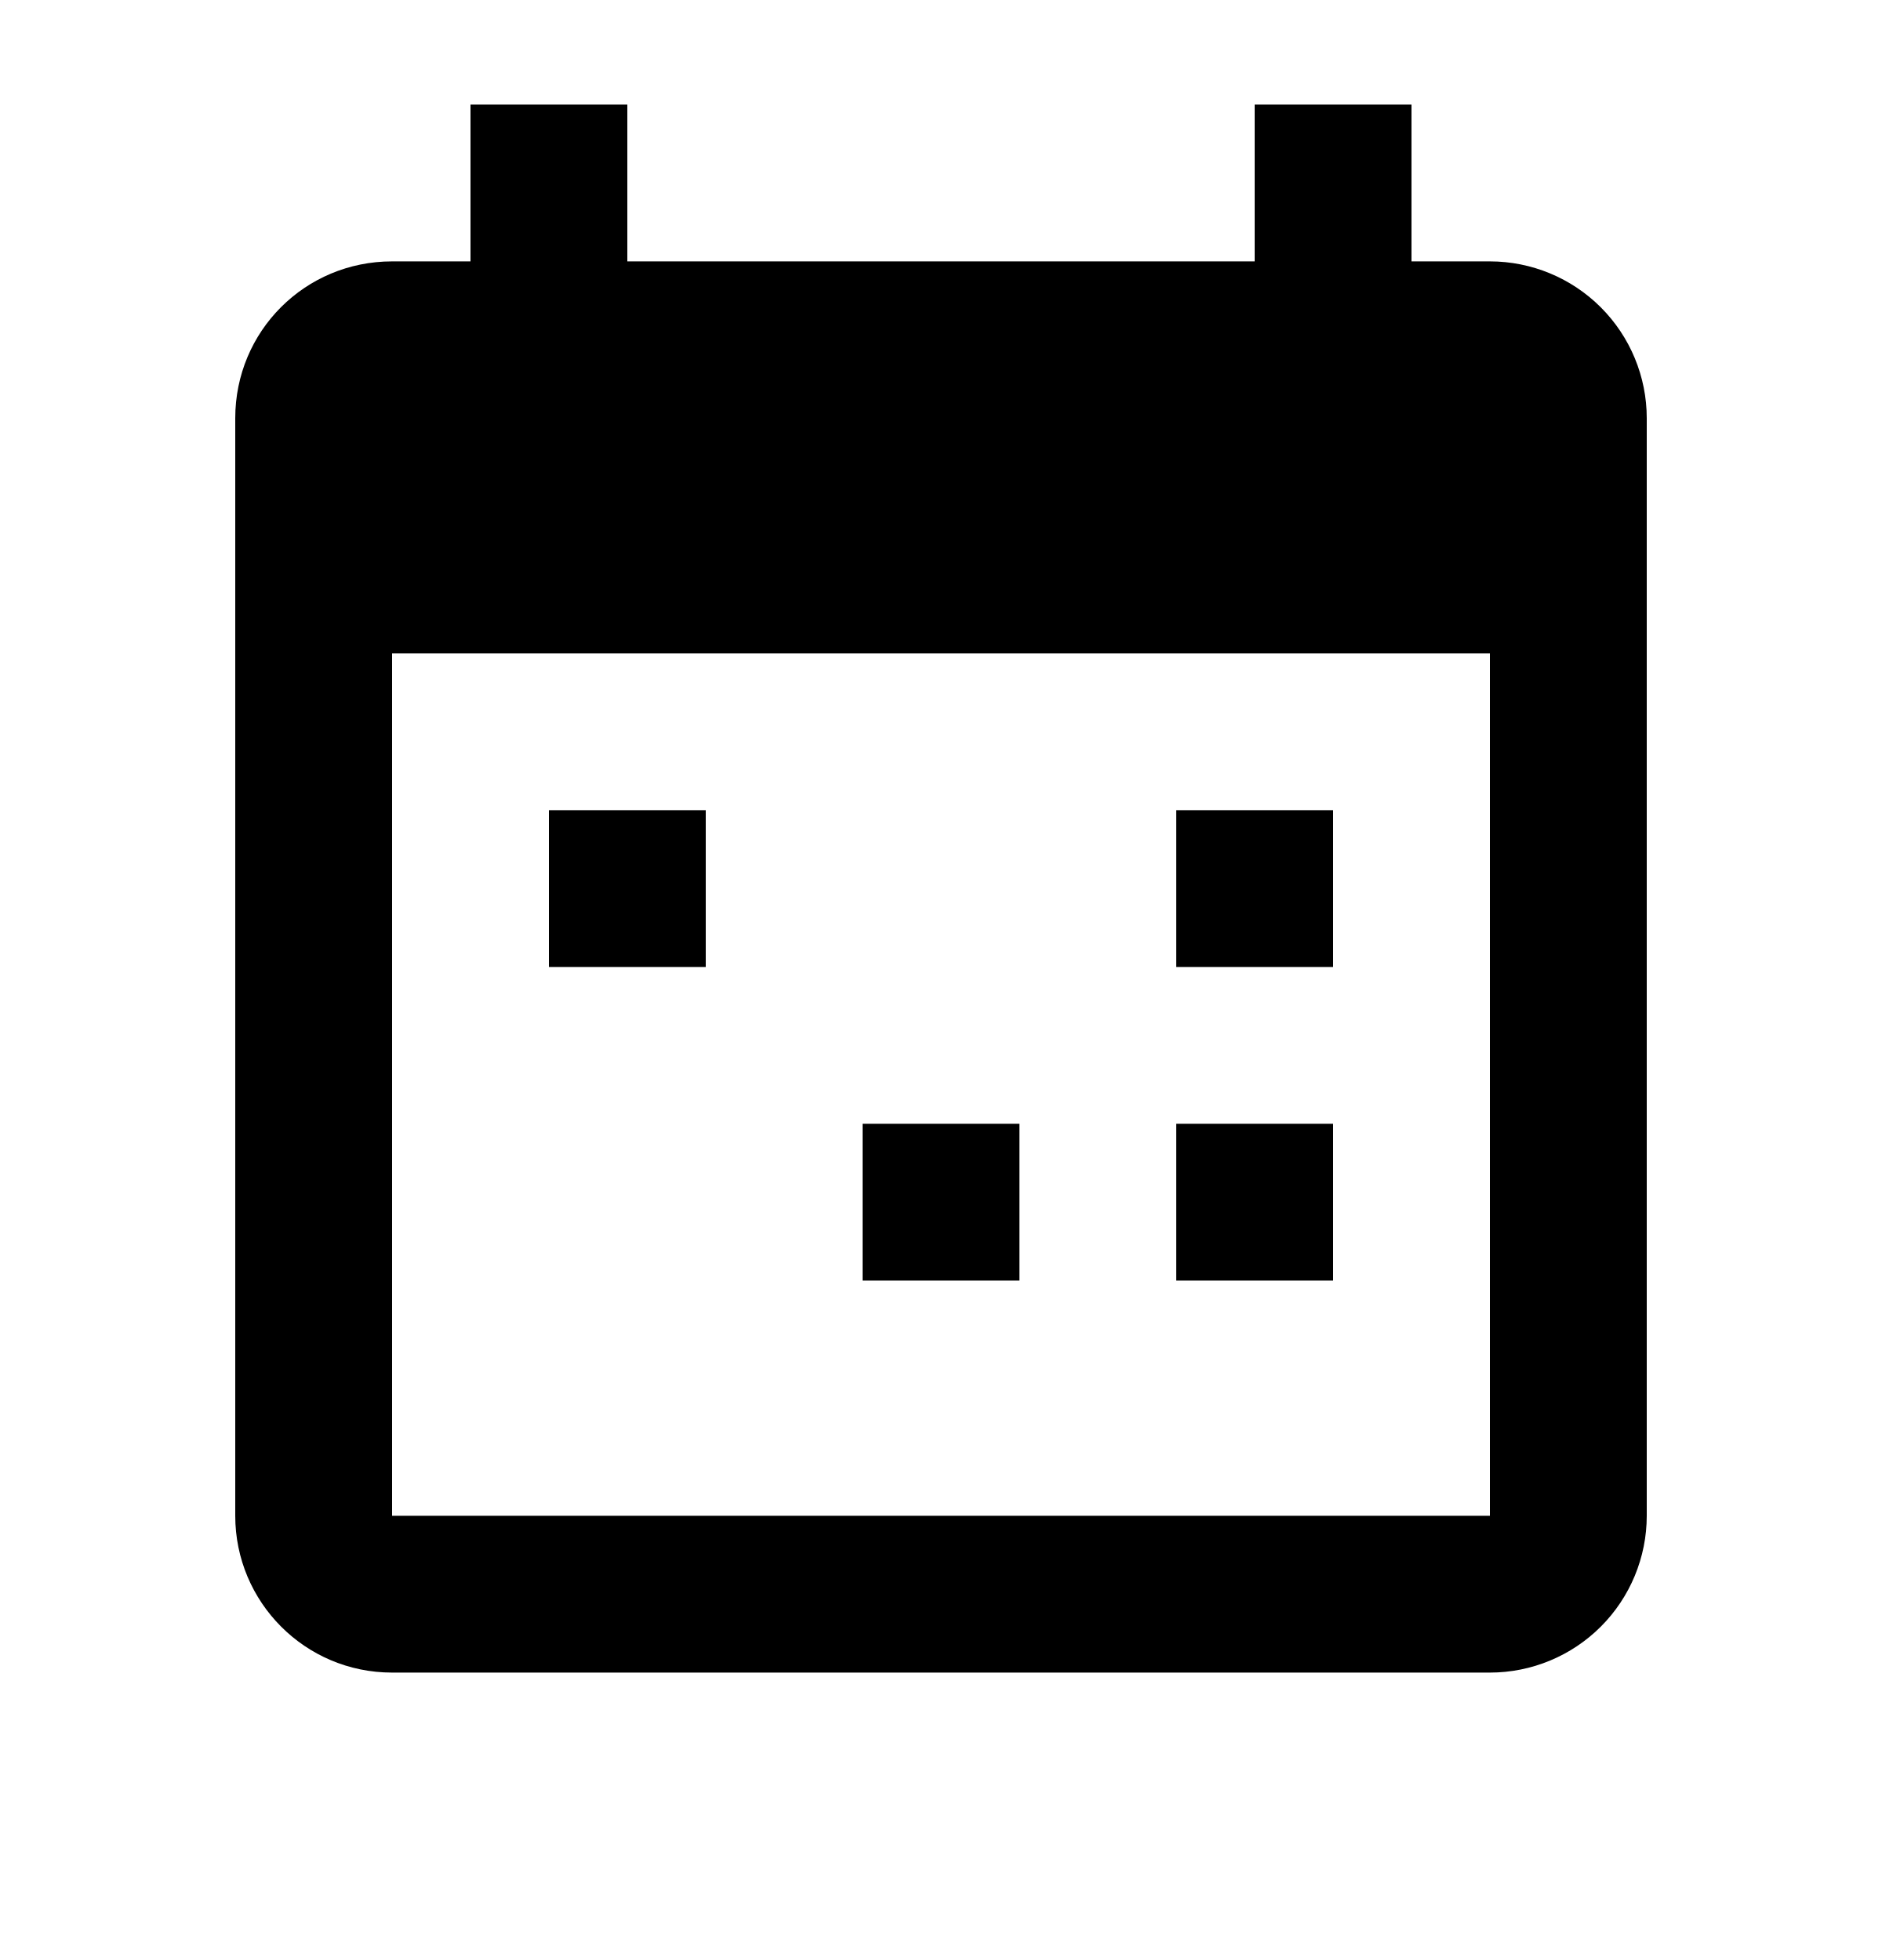
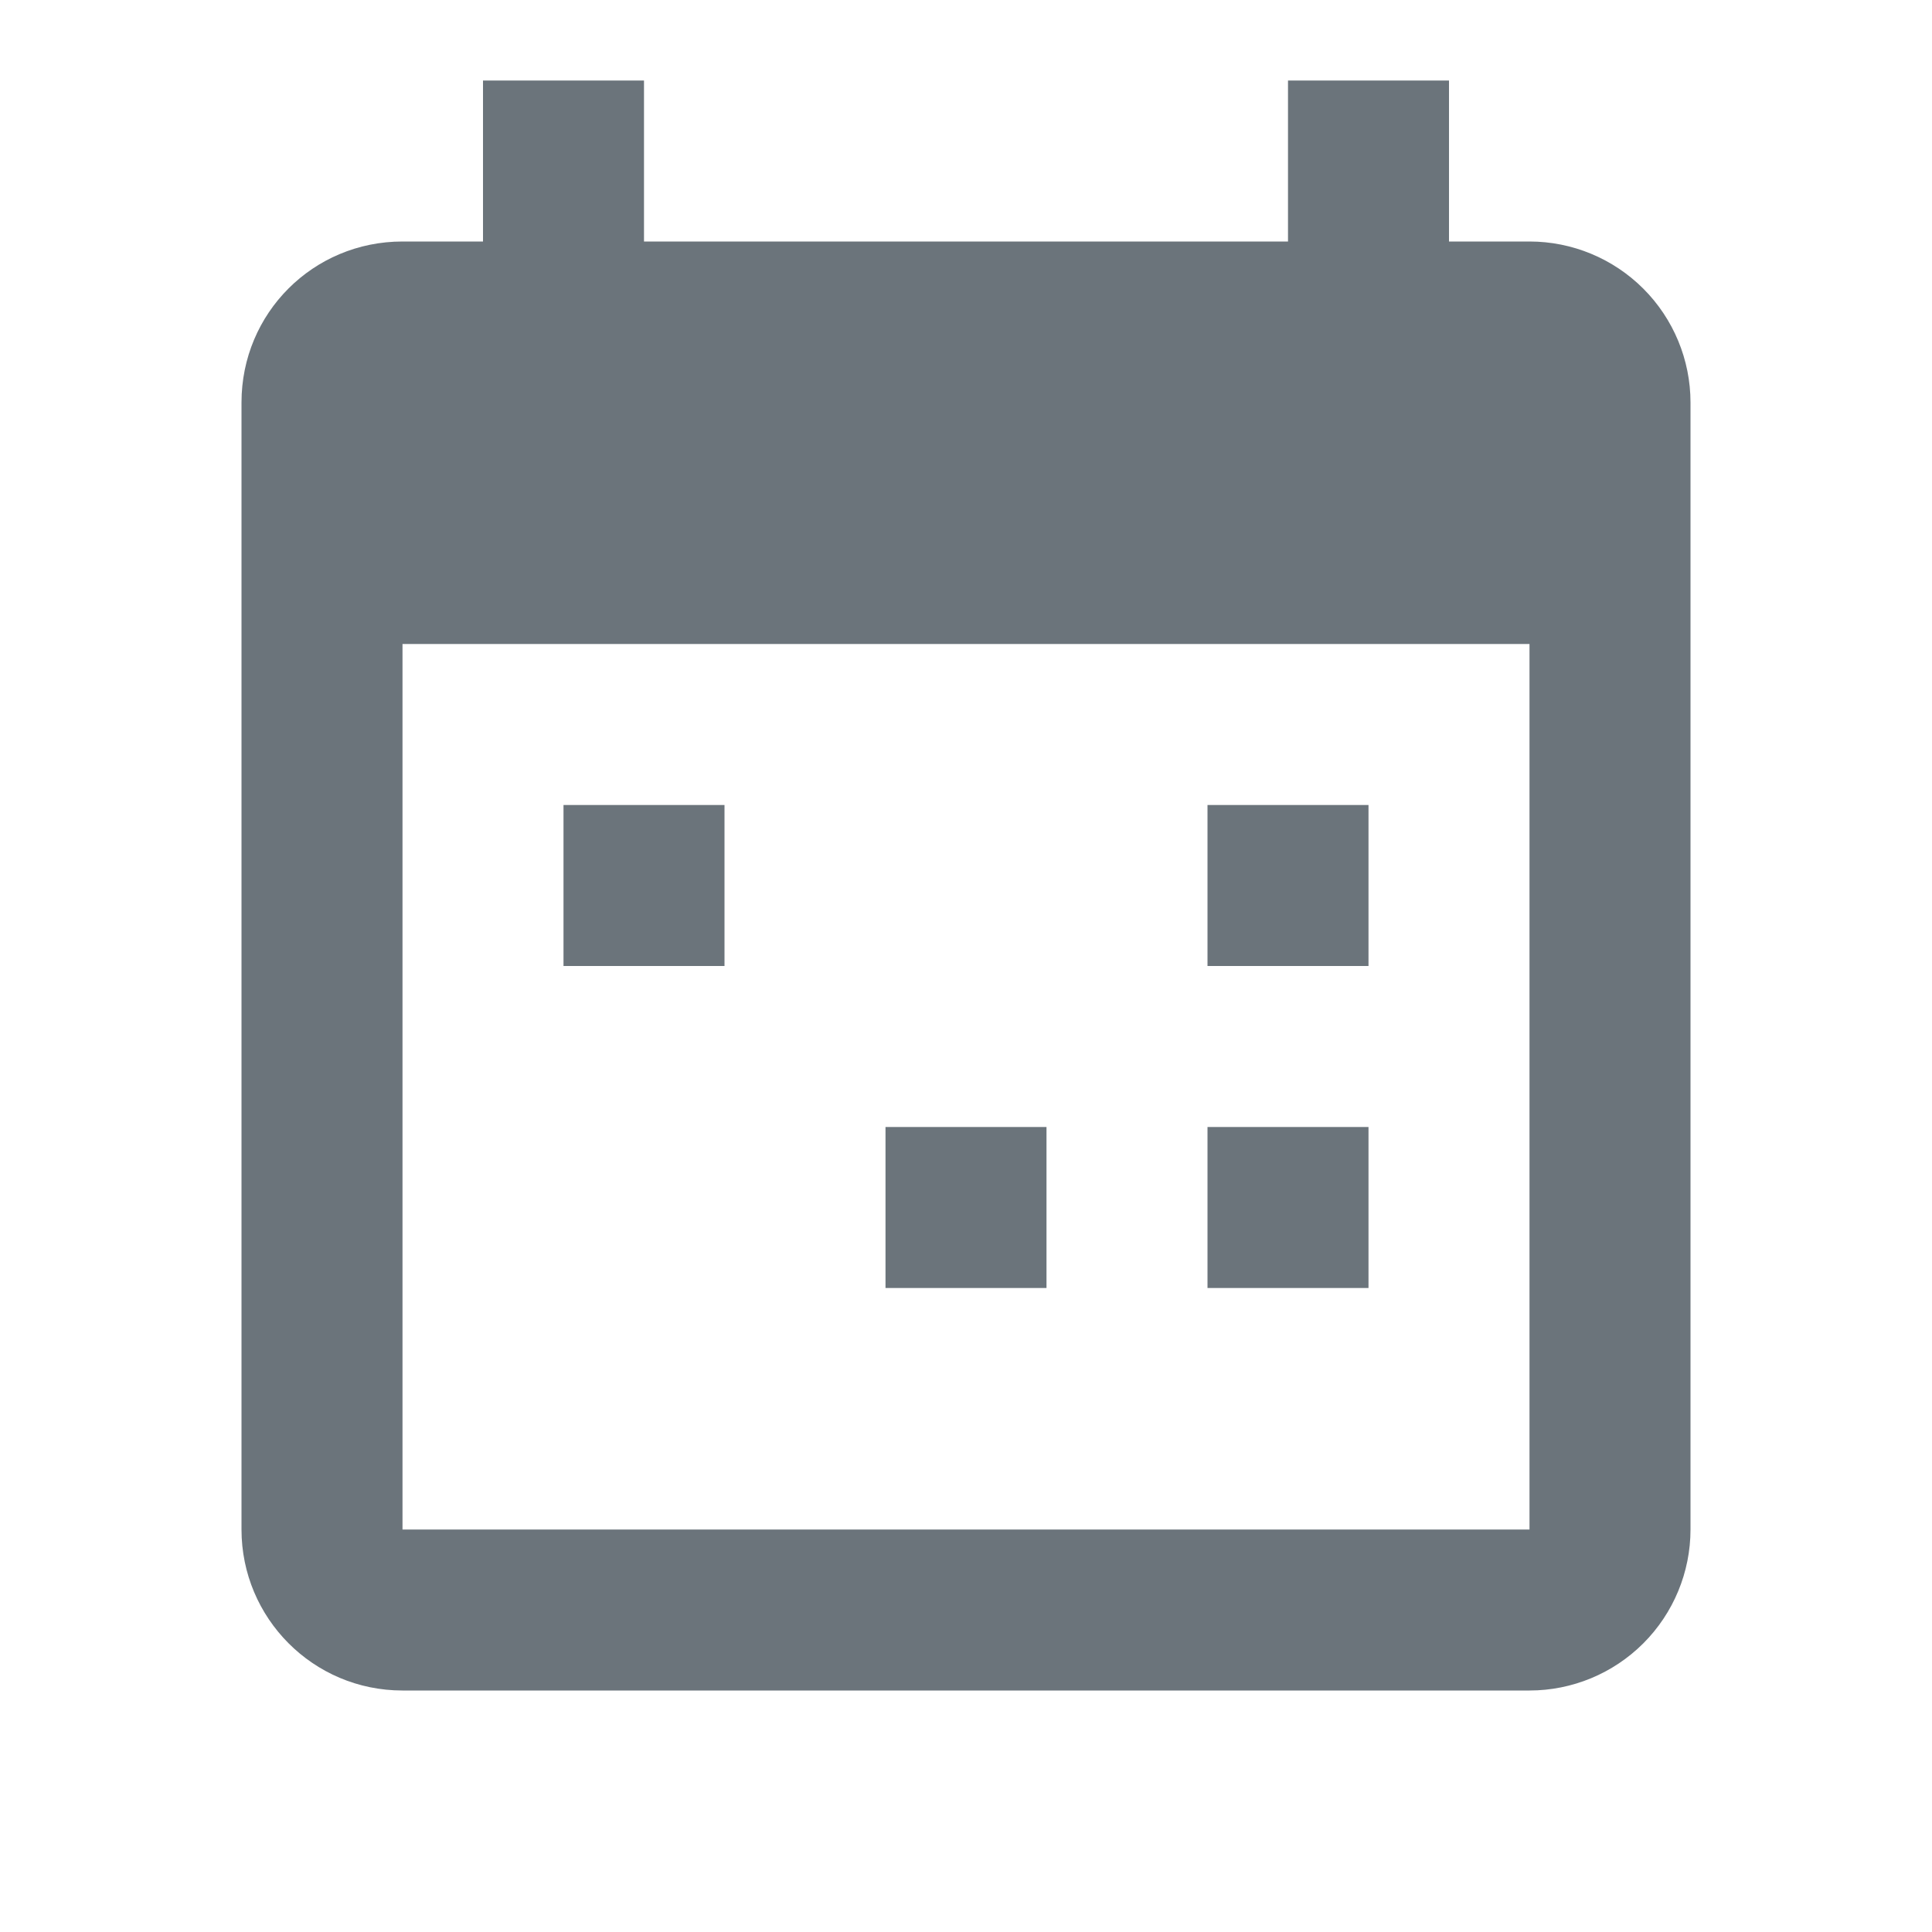
- <svg xmlns="http://www.w3.org/2000/svg" width="24" height="25" viewBox="0 0 24 25" fill="none">
-   <path d="M19 19.334V8.334H5V19.334H19ZM16 1.334H18V3.334H19C19.53 3.334 20.039 3.545 20.414 3.92C20.789 4.295 21 4.804 21 5.334V19.334C21 19.864 20.789 20.373 20.414 20.748C20.039 21.123 19.53 21.334 19 21.334H5C3.89 21.334 3 20.434 3 19.334V5.334C3 4.224 3.89 3.334 5 3.334H6V1.334H8V3.334H16V1.334ZM7 10.334H9V12.334H7V10.334ZM15 10.334H17V12.334H15V10.334ZM11 14.334H13V16.334H11V14.334ZM15 14.334H17V16.334H15V14.334Z" fill="black" />
+ <svg xmlns="http://www.w3.org/2000/svg" width="24" height="24" viewBox="0 0 24 24" fill="none">
+   <path d="M19 19V8H5V19H19ZM16 1H18V3H19C19.53 3 20.039 3.211 20.414 3.586C20.789 3.961 21 4.47 21 5V19C21 19.53 20.789 20.039 20.414 20.414C20.039 20.789 19.53 21 19 21H5C3.89 21 3 20.1 3 19V5C3 3.89 3.89 3 5 3H6V1H8V3H16V1ZM7 10H9V12H7V10ZM15 10H17V12H15V10ZM11 14H13V16H11V14ZM15 14H17V16H15V14Z" fill="#6B747B" />
</svg>
